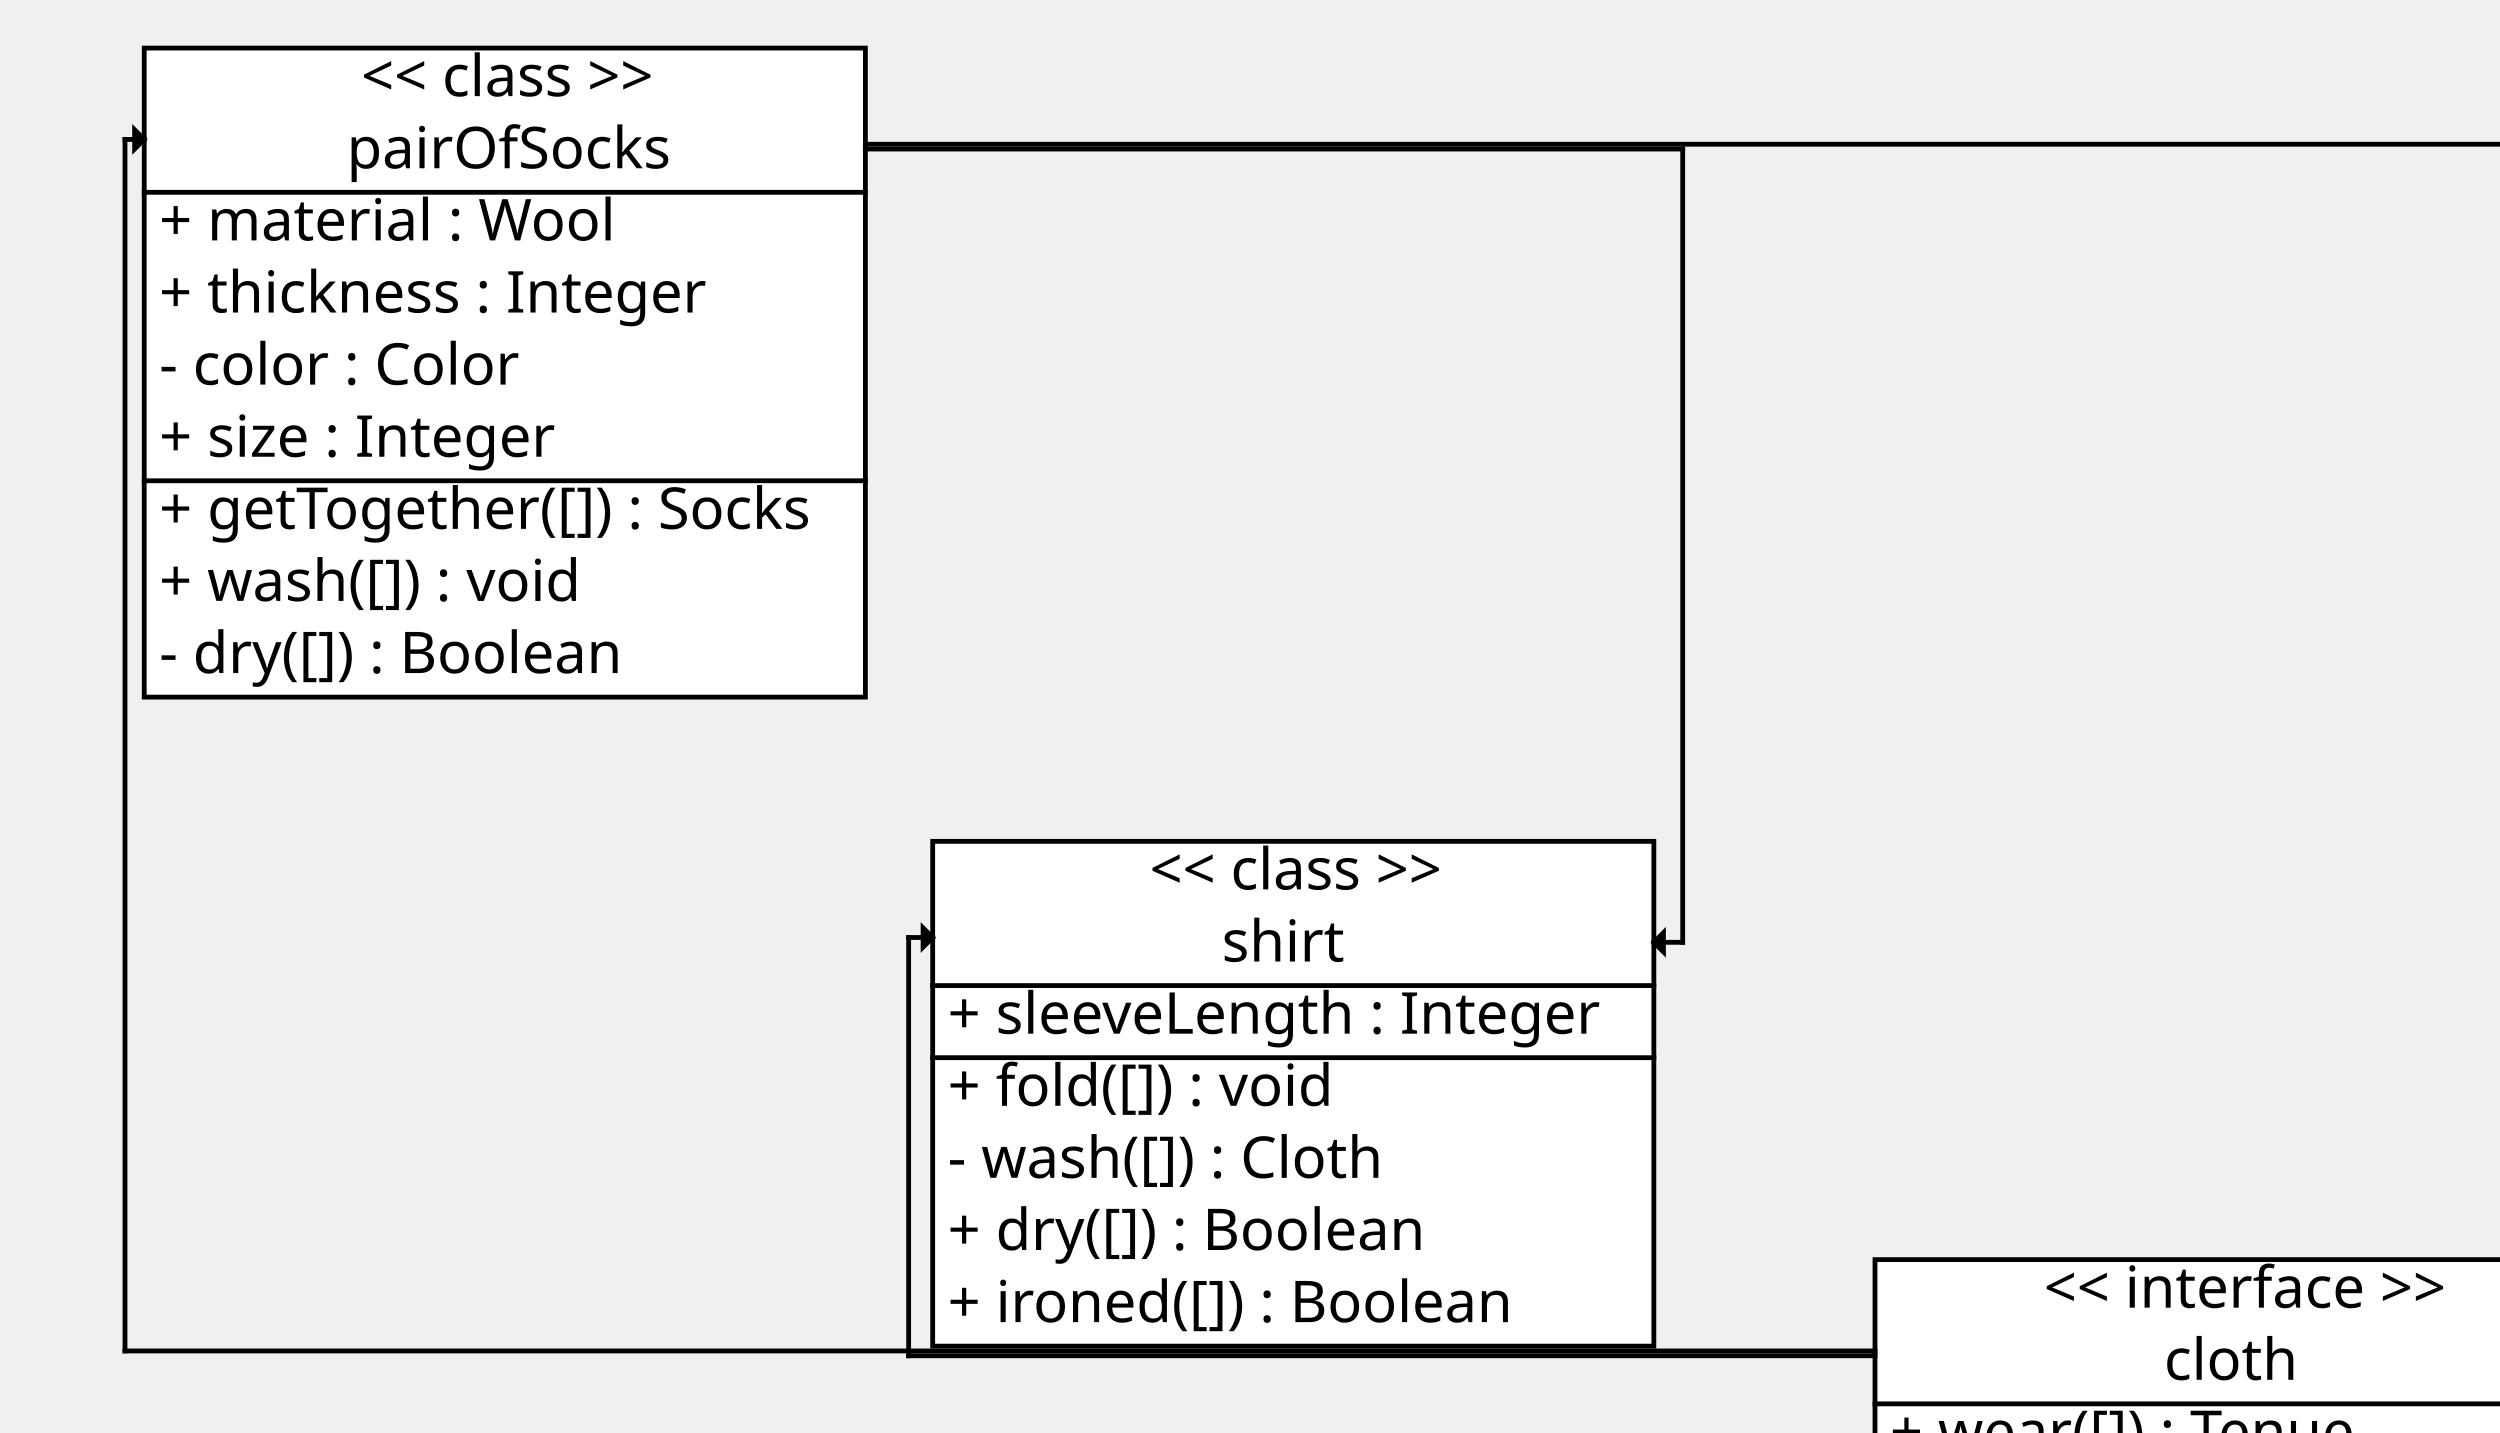
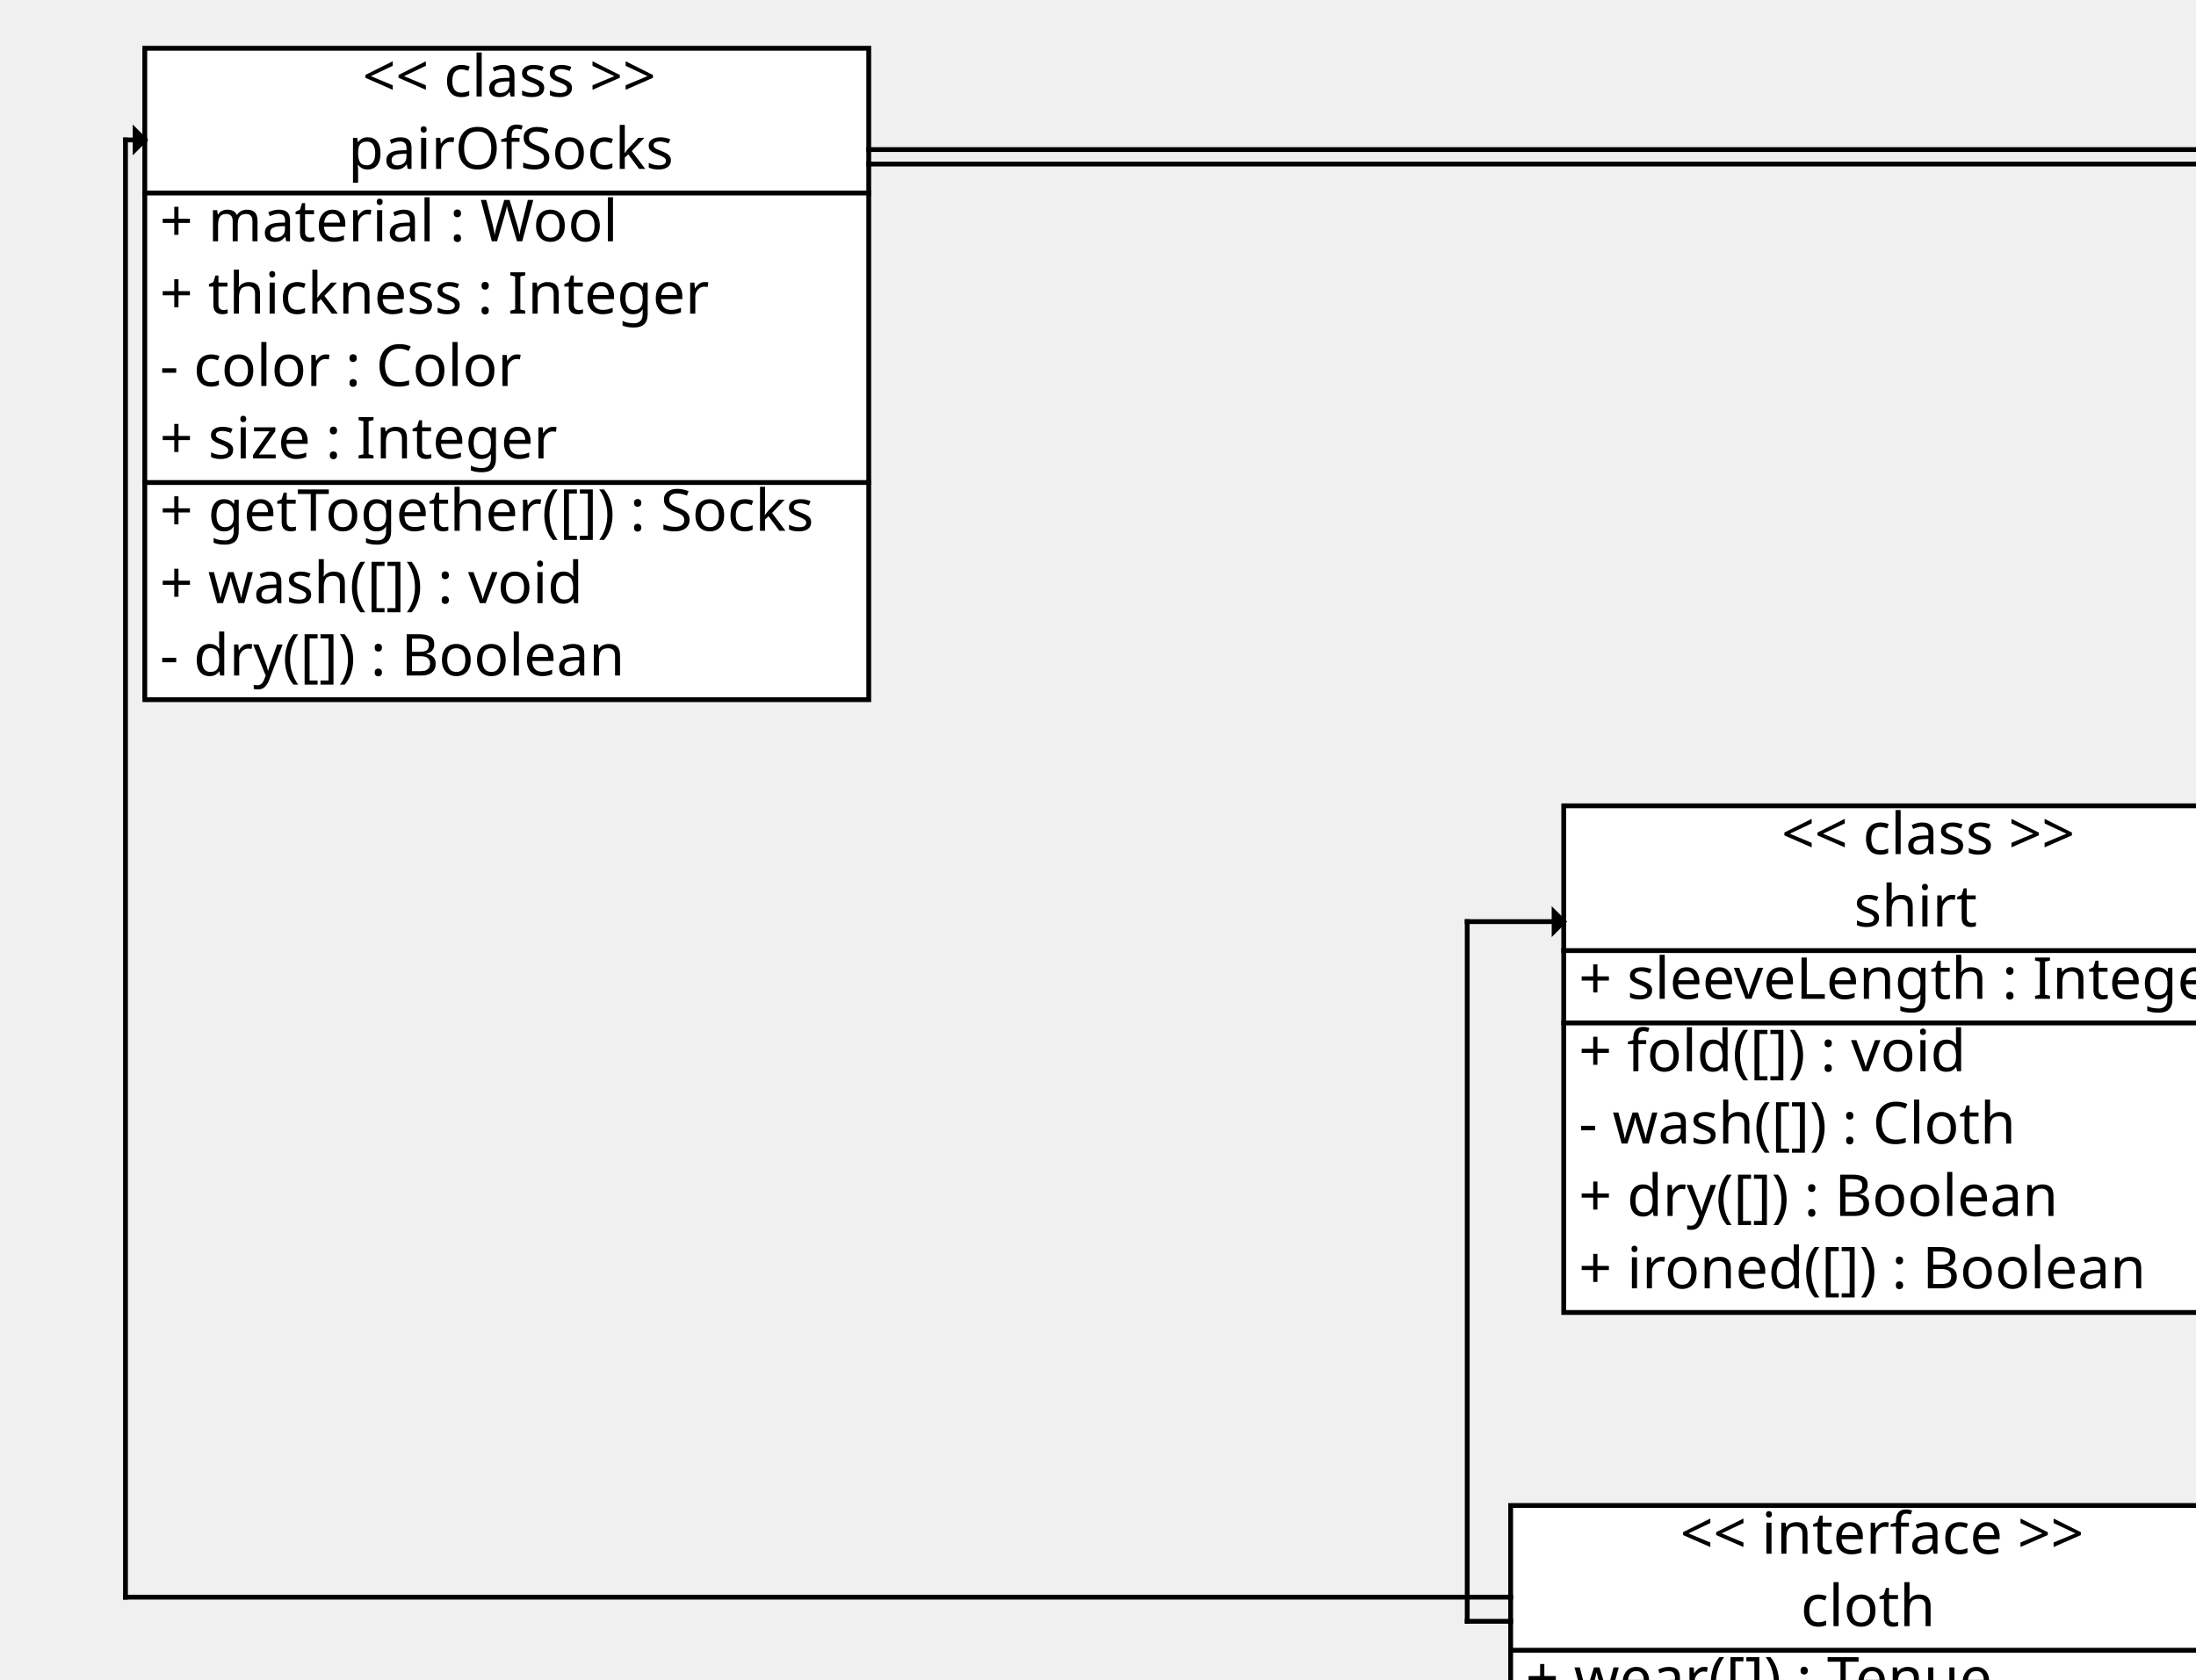
<svg xmlns="http://www.w3.org/2000/svg" style="fill-opacity:1; color-rendering:auto; color-interpolation:auto; text-rendering:auto; stroke:black; stroke-linecap:square; stroke-miterlimit:10; shape-rendering:auto; stroke-opacity:1; fill:black; stroke-dasharray:none; font-weight:normal; stroke-width:1; font-family:'Dialog'; font-style:normal; stroke-linejoin:miter; font-size:12; stroke-dashoffset:0; image-rendering:auto;">
  <defs id="genericDefs" />
  <g>
    <g style="fill:white; stroke:white;">
      <rect x="30" width="150" height="135" y="10" style="stroke:none;" />
      <rect x="30" y="10" width="150" style="fill:none; stroke:black;" height="135" />
      <text x="72" xml:space="preserve" y="20" style="fill:black; stroke:none;"> &lt;&lt; class &gt;&gt; </text>
      <text x="69" xml:space="preserve" y="35" style="fill:black; stroke:none;"> pairOfSocks</text>
      <line x1="30" x2="180" y1="40" style="fill:none; stroke:black;" y2="40" />
      <text x="30" xml:space="preserve" y="50" style="fill:black; stroke:none;"> + material : Wool</text>
      <text x="30" xml:space="preserve" y="65" style="fill:black; stroke:none;"> + thickness : Integer</text>
      <text x="30" xml:space="preserve" y="80" style="fill:black; stroke:none;"> - color : Color</text>
      <text x="30" xml:space="preserve" y="95" style="fill:black; stroke:none;"> + size : Integer</text>
      <line x1="30" x2="180" y1="100" style="fill:none; stroke:black;" y2="100" />
      <text x="30" xml:space="preserve" y="110" style="fill:black; stroke:none;"> + getTogether([]) : Socks</text>
      <text x="30" xml:space="preserve" y="125" style="fill:black; stroke:none;"> + wash([]) : void</text>
      <text x="30" xml:space="preserve" y="140" style="fill:black; stroke:none;"> - dry([]) : Boolean</text>
-       <rect x="194" width="150" height="105" y="175" style="stroke:none;" />
-       <rect x="194" y="175" width="150" style="fill:none; stroke:black;" height="105" />
-       <text x="236" xml:space="preserve" y="185" style="fill:black; stroke:none;"> &lt;&lt; class &gt;&gt; </text>
-       <text x="251" xml:space="preserve" y="200" style="fill:black; stroke:none;"> shirt</text>
-       <line x1="194" x2="344" y1="205" style="fill:none; stroke:black;" y2="205" />
-       <text x="194" xml:space="preserve" y="215" style="fill:black; stroke:none;"> + sleeveLength : Integer</text>
-       <line x1="194" x2="344" y1="220" style="fill:none; stroke:black;" y2="220" />
-       <text x="194" xml:space="preserve" y="230" style="fill:black; stroke:none;"> + fold([]) : void</text>
-       <text x="194" xml:space="preserve" y="245" style="fill:black; stroke:none;"> - wash([]) : Cloth</text>
-       <text x="194" xml:space="preserve" y="260" style="fill:black; stroke:none;"> + dry([]) : Boolean</text>
-       <text x="194" xml:space="preserve" y="275" style="fill:black; stroke:none;"> + ironed([]) : Boolean</text>
-       <rect x="390" width="150" height="45" y="262" style="stroke:none;" />
-       <rect x="390" y="262" width="150" style="fill:none; stroke:black;" height="45" />
-       <text x="422" xml:space="preserve" y="272" style="fill:black; stroke:none;"> &lt;&lt; interface &gt;&gt; </text>
-       <text x="447" xml:space="preserve" y="287" style="fill:black; stroke:none;"> cloth</text>
-       <line x1="390" x2="540" y1="292" style="fill:none; stroke:black;" y2="292" />
-       <text x="390" xml:space="preserve" y="302" style="fill:black; stroke:none;"> + wear([]) : Tenue</text>
-       <line x1="350" x2="350" y1="31" style="fill:none; stroke:black;" y2="196" />
-       <line x1="180" x2="350" y1="31" style="fill:none; stroke:black;" y2="31" />
-       <line x1="344" x2="350" y1="196" style="fill:none; stroke:black;" y2="196" />
-       <polygon style="fill:none; stroke:black;" points=" 344 196 346 198 346 194" />
-       <polygon style="fill:black; stroke:none;" points=" 344 196 346 198 346 194" />
-       <line x1="545" x2="545" y1="30" style="fill:none; stroke:black;" y2="282" />
-       <line x1="180" x2="545" y1="30" style="fill:none; stroke:black;" y2="30" />
-       <line x1="540" x2="545" y1="282" style="fill:none; stroke:black;" y2="282" />
-       <polygon style="fill:none; stroke:black;" points=" 540 282 542 284 542 280" />
-       <polygon style="fill:black; stroke:none;" points=" 540 282 542 284 542 280" />
-       <line x1="189" x2="189" y1="282" style="fill:none; stroke:black;" y2="195" />
-       <line x1="189" x2="194" y1="195" style="fill:none; stroke:black;" y2="195" />
-       <line x1="189" x2="390" y1="282" style="fill:none; stroke:black;" y2="282" />
-       <polygon style="fill:none; stroke:black;" points=" 194 195 192 197 192 193" />
-       <polygon style="fill:black; stroke:none;" points=" 194 195 192 197 192 193" />
-       <line x1="26" x2="26" y1="281" style="fill:none; stroke:black;" y2="29" />
+       <rect x="324" width="150" height="105" y="167" style="stroke:none;" />
+       <rect x="324" y="167" width="150" style="fill:none; stroke:black;" height="105" />
+       <text x="366" xml:space="preserve" y="177" style="fill:black; stroke:none;"> &lt;&lt; class &gt;&gt; </text>
+       <text x="381" xml:space="preserve" y="192" style="fill:black; stroke:none;"> shirt</text>
+       <line x1="324" x2="474" y1="197" style="fill:none; stroke:black;" y2="197" />
+       <text x="324" xml:space="preserve" y="207" style="fill:black; stroke:none;"> + sleeveLength : Integer</text>
+       <line x1="324" x2="474" y1="212" style="fill:none; stroke:black;" y2="212" />
+       <text x="324" xml:space="preserve" y="222" style="fill:black; stroke:none;"> + fold([]) : void</text>
+       <text x="324" xml:space="preserve" y="237" style="fill:black; stroke:none;"> - wash([]) : Cloth</text>
+       <text x="324" xml:space="preserve" y="252" style="fill:black; stroke:none;"> + dry([]) : Boolean</text>
+       <text x="324" xml:space="preserve" y="267" style="fill:black; stroke:none;"> + ironed([]) : Boolean</text>
+       <rect x="313" width="150" height="45" y="312" style="stroke:none;" />
+       <rect x="313" y="312" width="150" style="fill:none; stroke:black;" height="45" />
+       <text x="345" xml:space="preserve" y="322" style="fill:black; stroke:none;"> &lt;&lt; interface &gt;&gt; </text>
+       <text x="370" xml:space="preserve" y="337" style="fill:black; stroke:none;"> cloth</text>
+       <line x1="313" x2="463" y1="342" style="fill:none; stroke:black;" y2="342" />
+       <text x="313" xml:space="preserve" y="352" style="fill:black; stroke:none;"> + wear([]) : Tenue</text>
+       <line x1="480" x2="480" y1="31" style="fill:none; stroke:black;" y2="188" />
+       <line x1="180" x2="480" y1="31" style="fill:none; stroke:black;" y2="31" />
+       <line x1="474" x2="480" y1="188" style="fill:none; stroke:black;" y2="188" />
+       <polygon style="fill:none; stroke:black;" points=" 474 188 476 190 476 186" />
+       <polygon style="fill:black; stroke:none;" points=" 474 188 476 190 476 186" />
+       <line x1="472" x2="472" y1="34" style="fill:none; stroke:black;" y2="336" />
+       <line x1="180" x2="472" y1="34" style="fill:none; stroke:black;" y2="34" />
+       <line x1="463" x2="472" y1="336" style="fill:none; stroke:black;" y2="336" />
+       <polygon style="fill:none; stroke:black;" points=" 463 336 465 338 465 334" />
+       <polygon style="fill:black; stroke:none;" points=" 463 336 465 338 465 334" />
+       <line x1="304" x2="304" y1="336" style="fill:none; stroke:black;" y2="191" />
+       <line x1="304" x2="313" y1="336" style="fill:none; stroke:black;" y2="336" />
+       <line x1="304" x2="324" y1="191" style="fill:none; stroke:black;" y2="191" />
+       <polygon style="fill:none; stroke:black;" points=" 324 191 322 193 322 189" />
+       <polygon style="fill:black; stroke:none;" points=" 324 191 322 193 322 189" />
+       <line x1="26" x2="26" y1="331" style="fill:none; stroke:black;" y2="29" />
      <line x1="26" x2="30" y1="29" style="fill:none; stroke:black;" y2="29" />
-       <line x1="26" x2="390" y1="281" style="fill:none; stroke:black;" y2="281" />
+       <line x1="26" x2="313" y1="331" style="fill:none; stroke:black;" y2="331" />
      <polygon style="fill:none; stroke:black;" points=" 30 29 28 31 28 27" />
      <polygon style="fill:black; stroke:none;" points=" 30 29 28 31 28 27" />
    </g>
  </g>
</svg>
